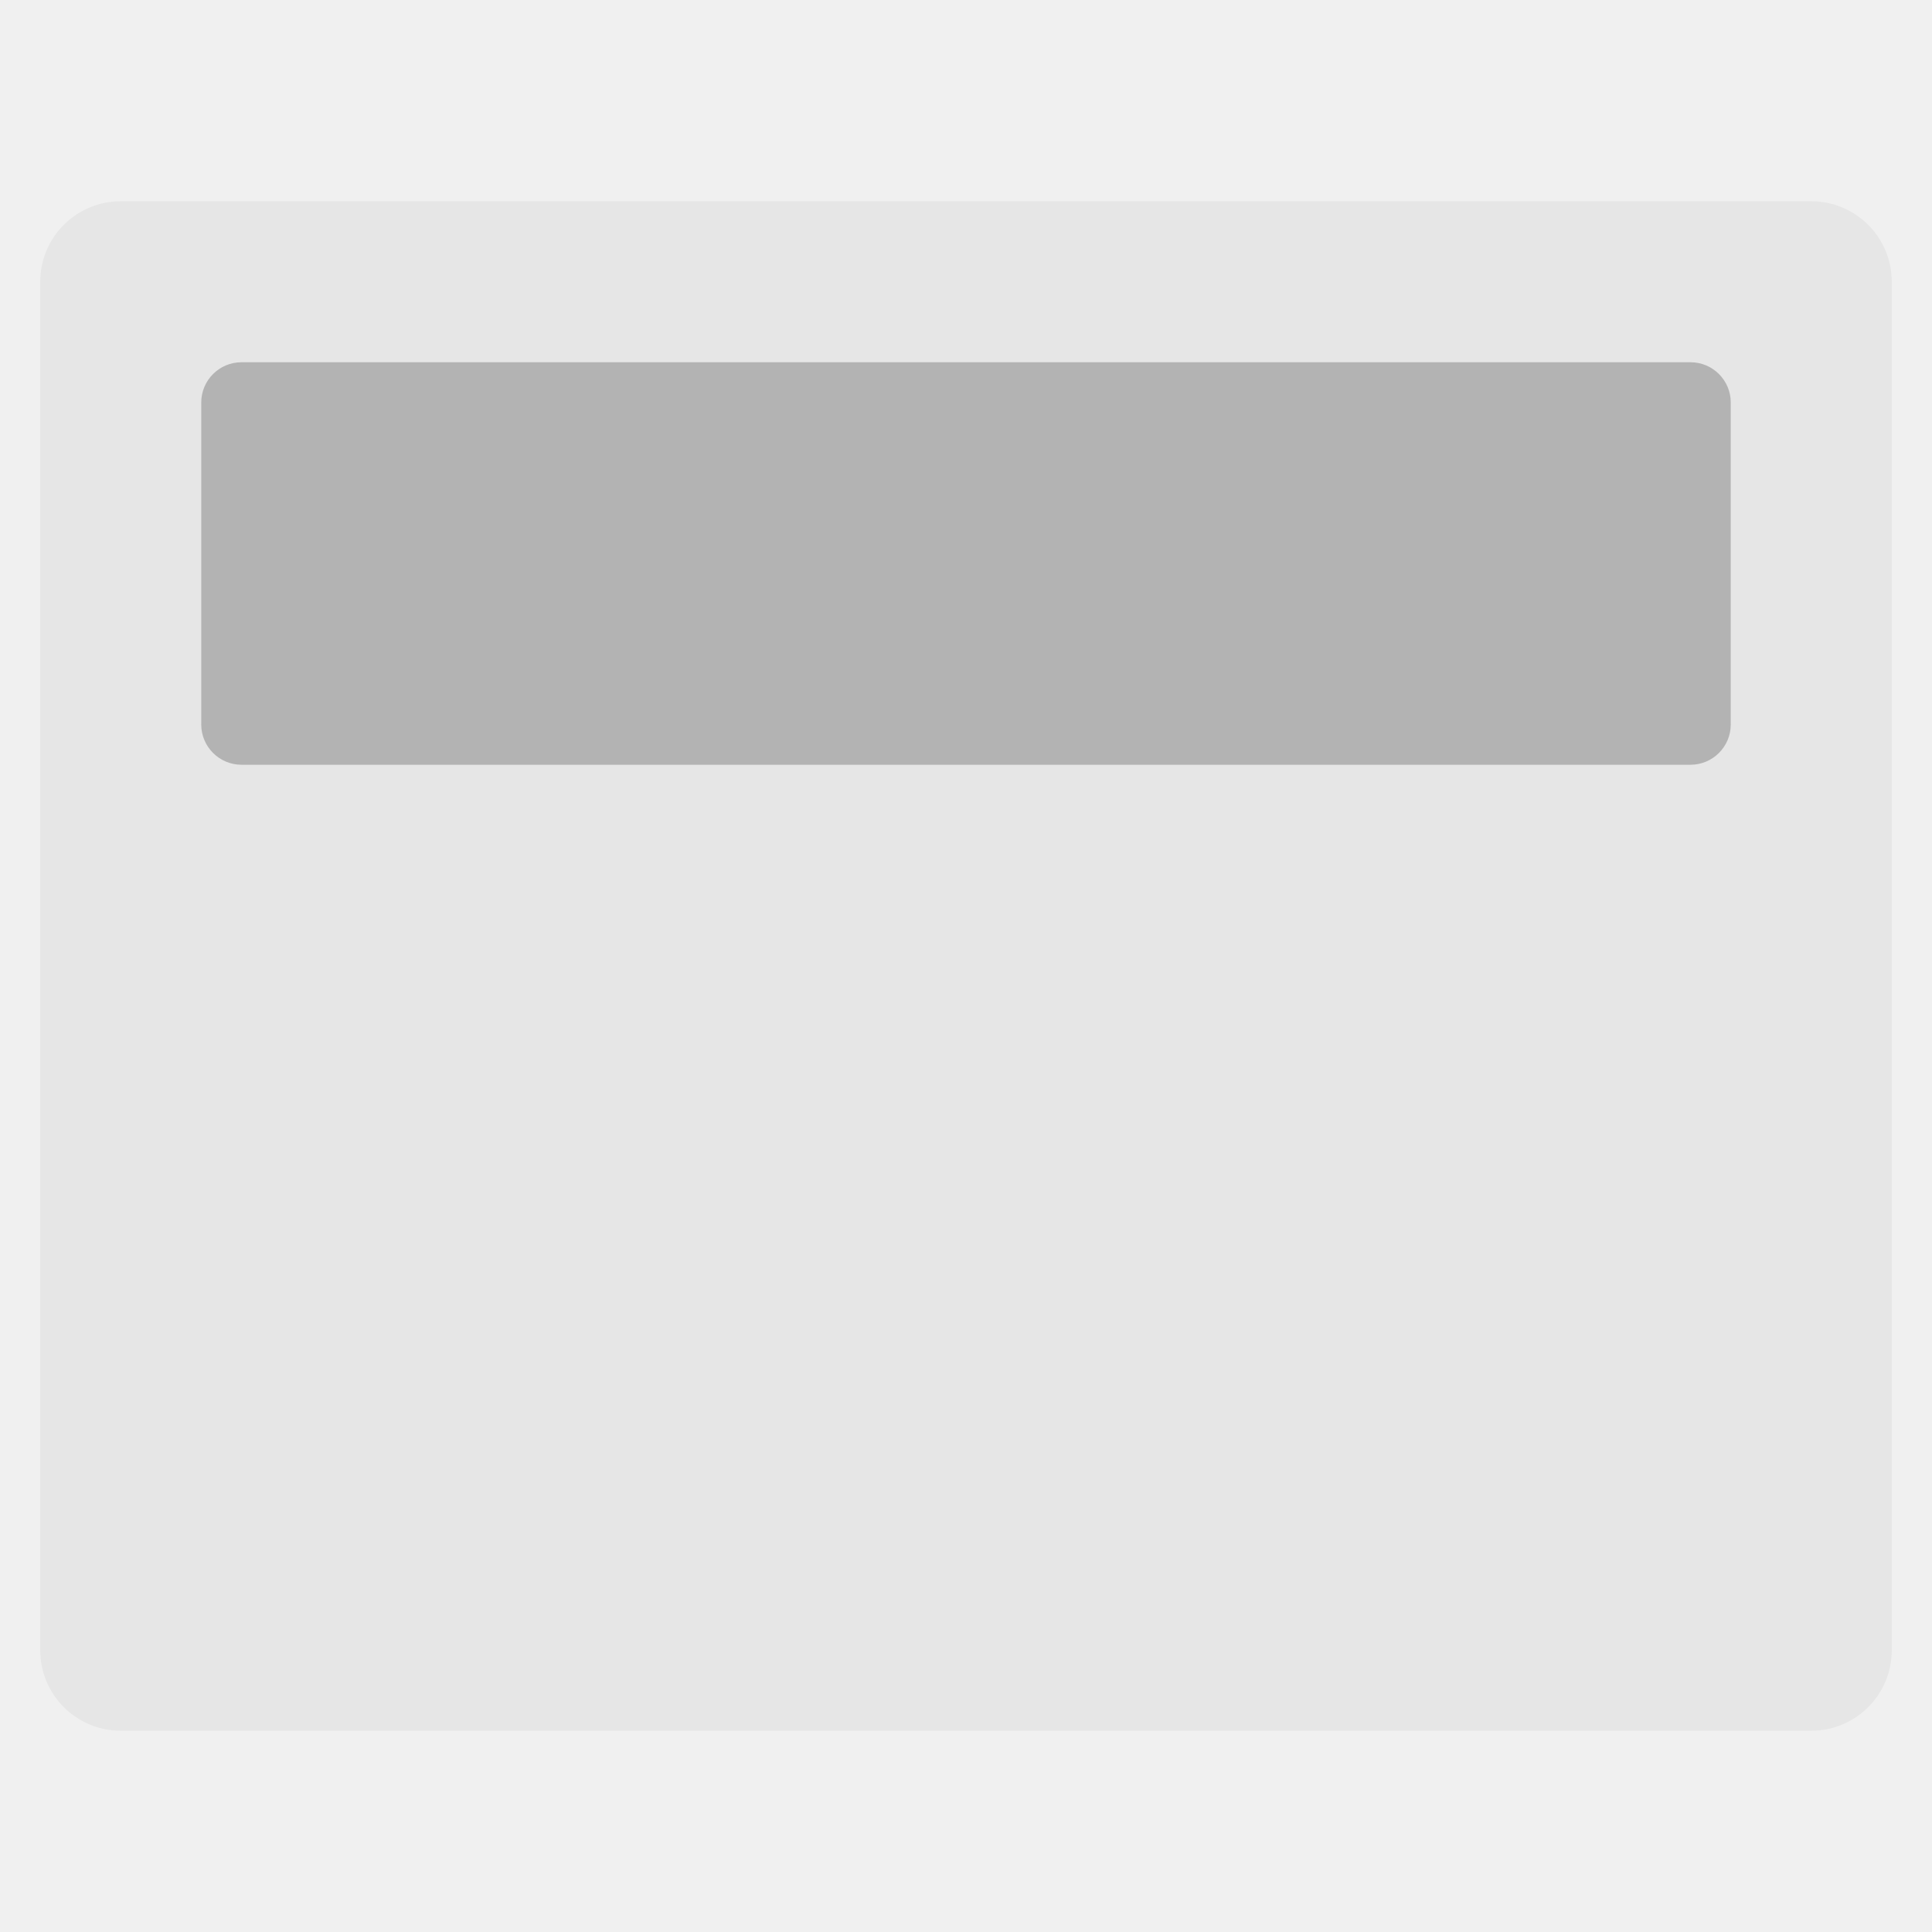
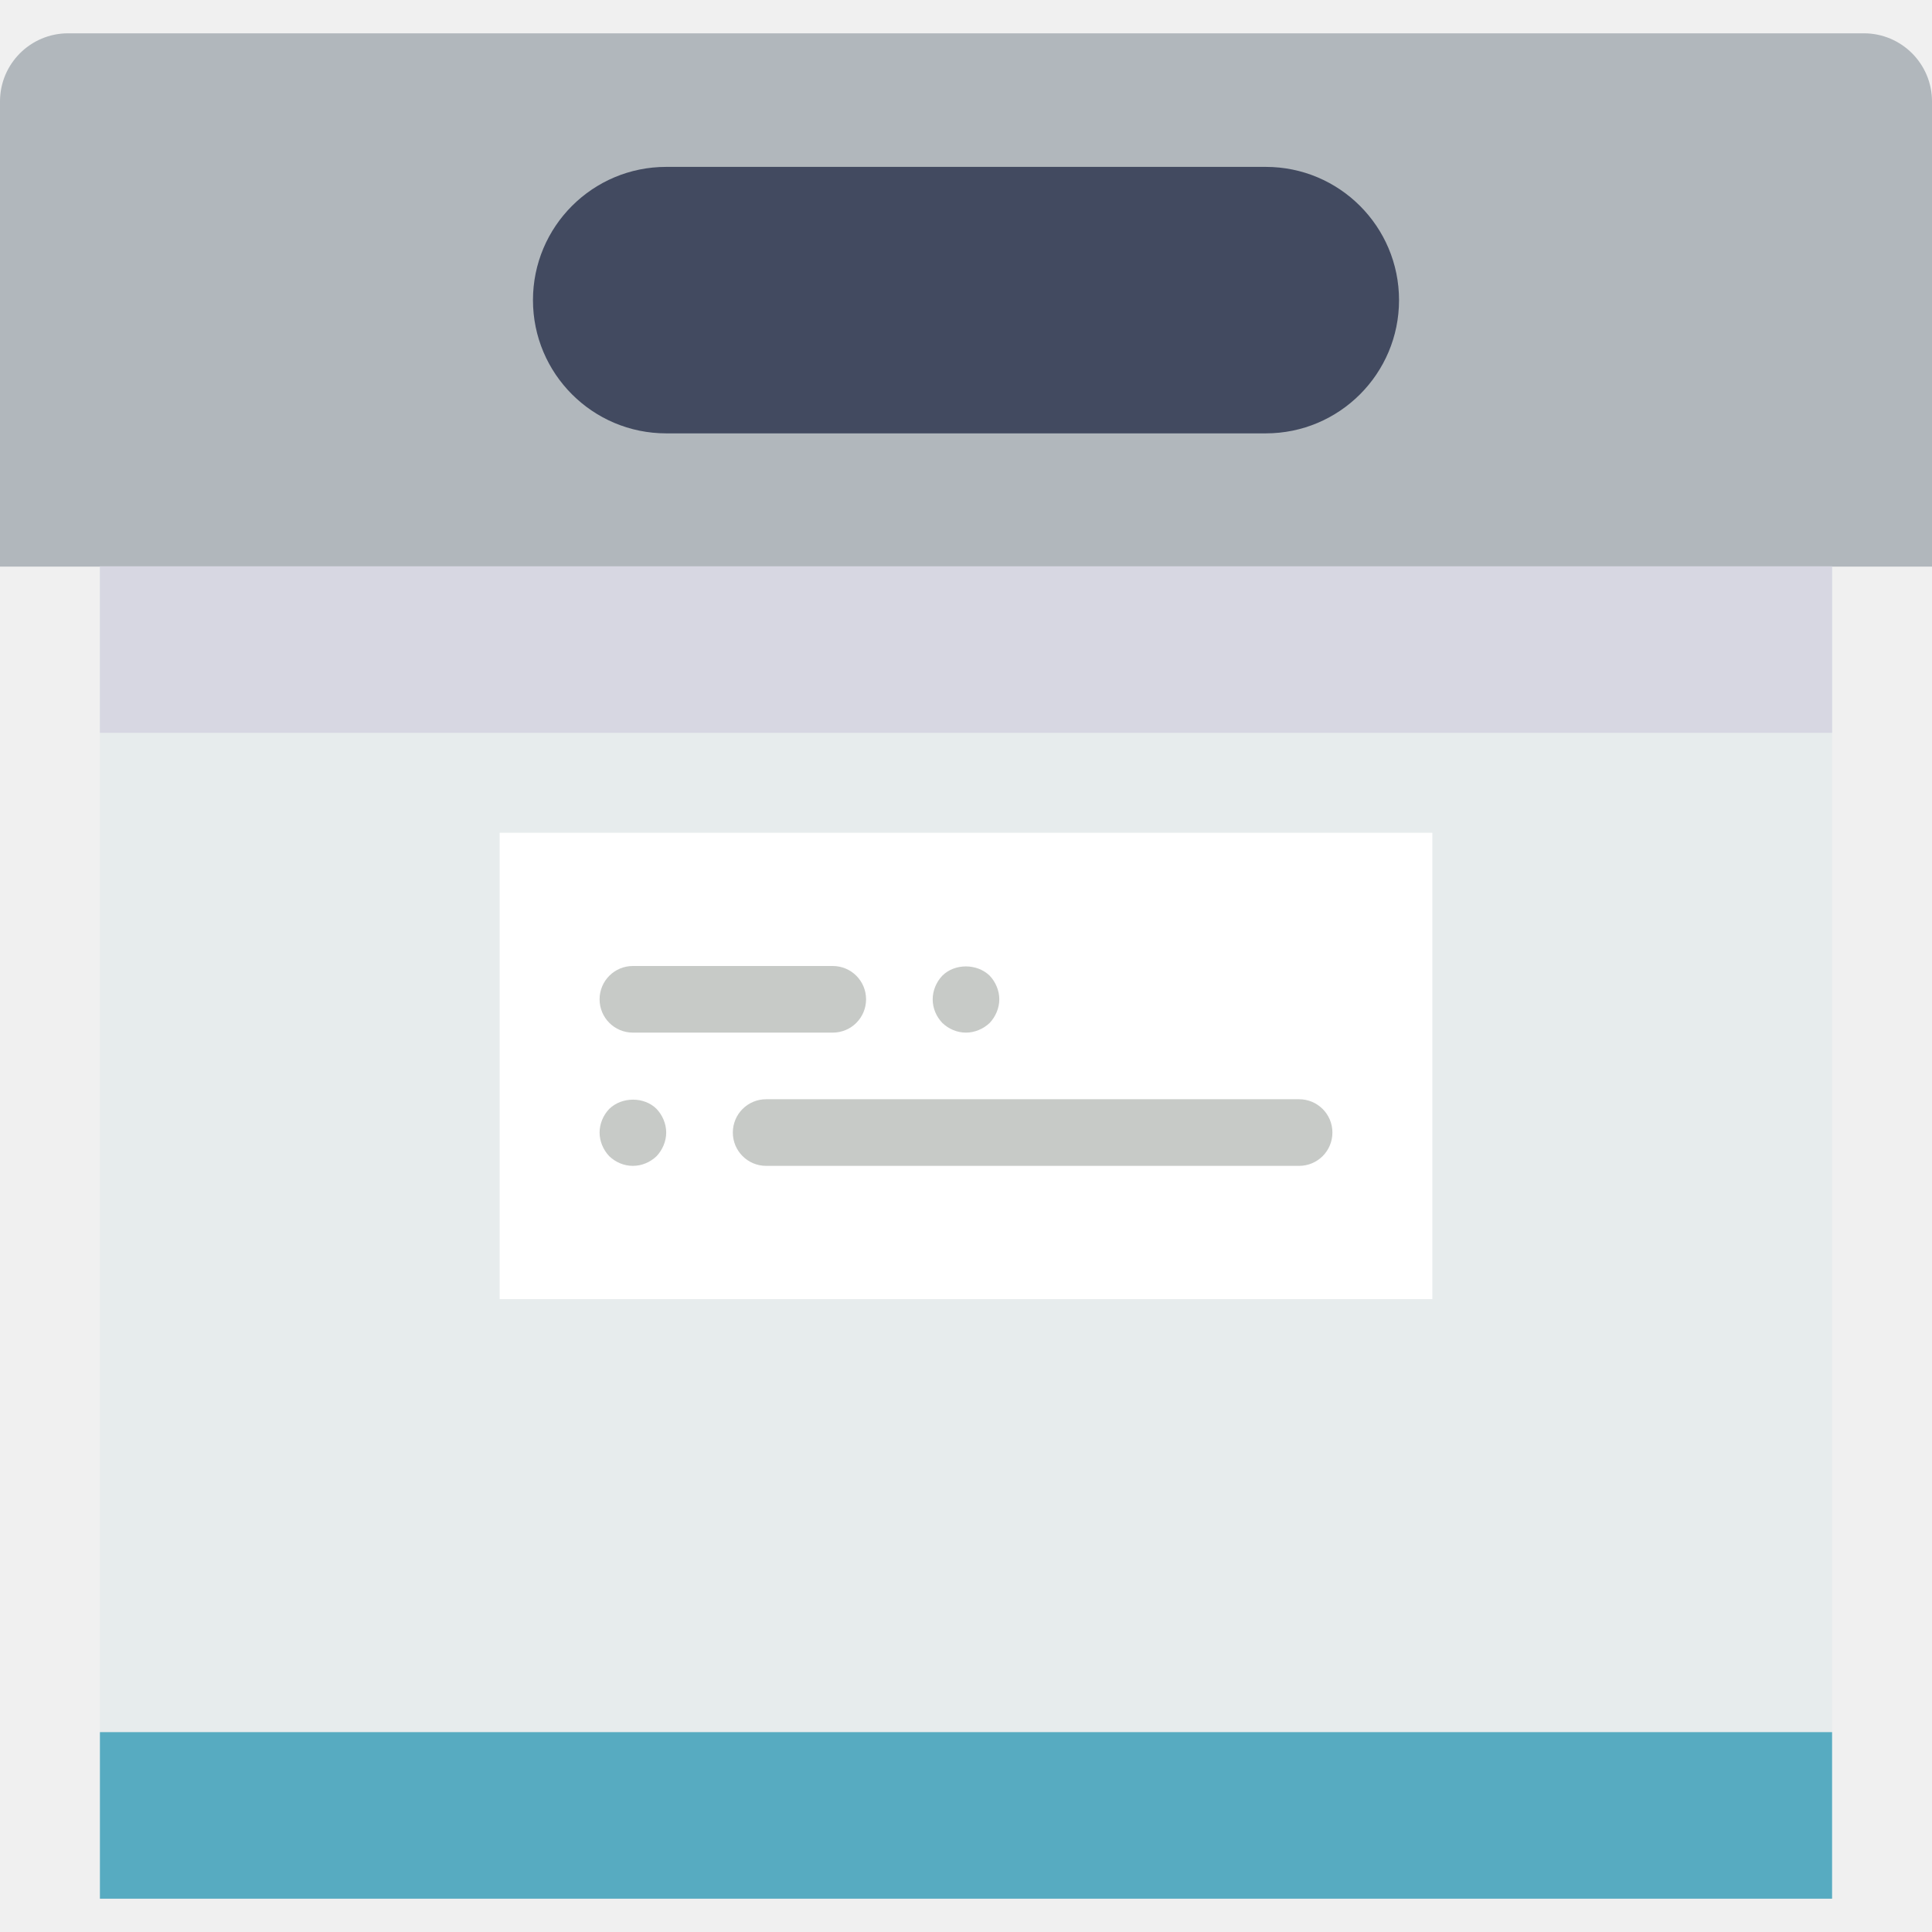
- <svg xmlns="http://www.w3.org/2000/svg" class="nc-icon colored" x="0px" y="0px" width="48px" height="48px" viewBox="0 0 48 48">
+ <svg xmlns="http://www.w3.org/2000/svg" version="1.1" id="Capa_1" x="0px" y="0px" viewBox="0 0 58 58" style="enable-background:new 0 0 58 58;" xml:space="preserve">
+   <path style="fill:#B1B7BC;" d="M58,17.01H0V3.046C0,1.916,0.916,1,2.046,1h53.908C57.084,1,58,1.916,58,3.046V17.01z" />
+   <rect x="3" y="17.01" style="fill:#E7ECED;" width="52" height="39.99" />
+   <path style="fill:#424A60;" d="M38,13.01H20c-2.209,0-4-1.791-4-4v0c0-2.209,1.791-4,4-4h18c2.209,0,4,1.791,4,4v0  C42,11.219,40.209,13.01,38,13.01z" />
+   <rect x="3" y="52" style="fill:#57ABC1;" width="52" height="5" />
+   <rect x="15" y="25" style="fill:#FFFFFF;" width="28" height="14" />
  <g>
-     <path fill="#E6E6E6" d="M45,5H3C1.895,5,1,5.895,1,7v34c0,1.105,0.895,2,2,2h42c1.105,0,2-0.895,2-2V7C47,5.895,46.105,5,45,5z" />
-     <path fill="#B3B3B3" d="M42,19H6c-0.552,0-1-0.448-1-1v-8c0-0.552,0.448-1,1-1h36c0.552,0,1,0.448,1,1v8C43,18.552,42.552,19,42,19z  " />
+     <path style="fill:#C7CAC7;" d="M19,31h6c0.553,0,1-0.447,1-1s-0.447-1-1-1h-6c-0.553,0-1,0.447-1,1S18.447,31,19,31z" />
+     <path style="fill:#C7CAC7;" d="M29,31c0.26,0,0.52-0.11,0.71-0.29C29.89,30.52,30,30.26,30,30c0-0.261-0.11-0.521-0.29-0.71   c-0.38-0.37-1.05-0.37-1.42,0C28.109,29.479,28,29.739,28,30c0,0.27,0.109,0.52,0.29,0.71C28.479,30.89,28.729,31,29,31z" />
+     <path style="fill:#C7CAC7;" d="M39,33H23c-0.553,0-1,0.447-1,1s0.447,1,1,1h16c0.553,0,1-0.447,1-1S39.553,33,39,33z" />
+     <path style="fill:#C7CAC7;" d="M18.29,33.29C18.109,33.479,18,33.739,18,34c0,0.26,0.109,0.52,0.29,0.71   C18.479,34.89,18.729,35,19,35c0.27,0,0.52-0.11,0.71-0.29C19.89,34.52,20,34.26,20,34c0-0.261-0.11-0.521-0.29-0.71   C19.34,32.92,18.67,32.92,18.29,33.29z" />
  </g>
+   <rect x="3" y="17" style="fill:#D7D7E2;" width="52" height="5" />
+   <g>
+ </g>
+   <g>
+ </g>
+   <g>
+ </g>
+   <g>
+ </g>
+   <g>
+ </g>
+   <g>
+ </g>
+   <g>
+ </g>
+   <g>
+ </g>
+   <g>
+ </g>
+   <g>
+ </g>
+   <g>
+ </g>
+   <g>
+ </g>
+   <g>
+ </g>
+   <g>
+ </g>
+   <g>
+ </g>
</svg>
